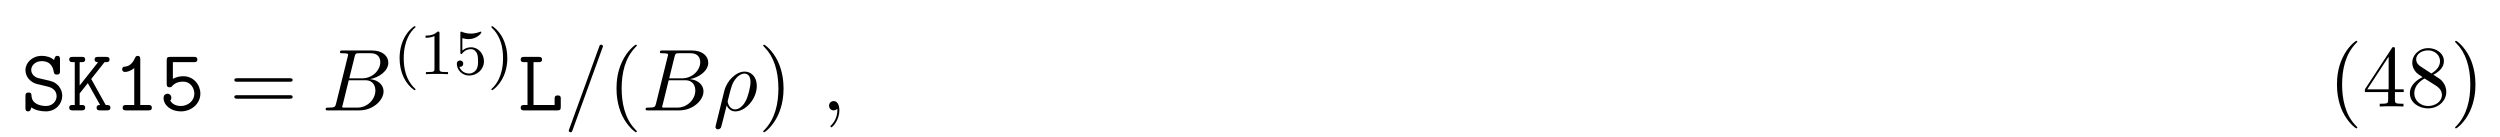
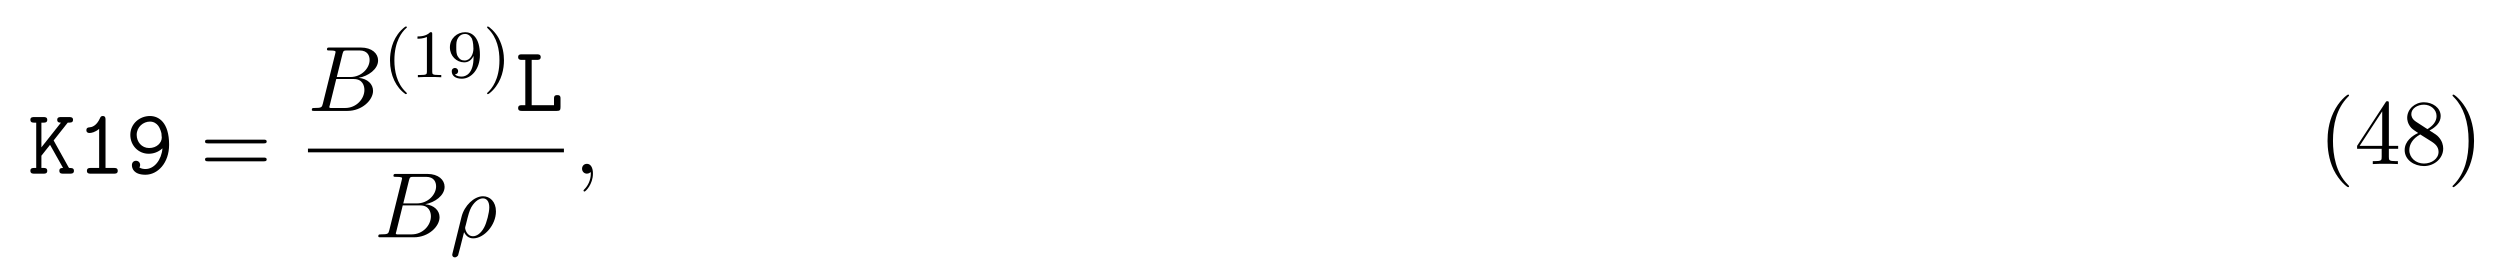
- <svg xmlns="http://www.w3.org/2000/svg" xmlns:xlink="http://www.w3.org/1999/xlink" height="17pt" viewBox="0 0 311 17" width="311pt">
+ <svg xmlns="http://www.w3.org/2000/svg" xmlns:xlink="http://www.w3.org/1999/xlink" height="31pt" viewBox="0 0 294 31" width="294pt">
  <symbol id="a" overflow="visible">
-     <path d="m3.234-2.984c.297.062 1.203.281 1.203 1.234 0 .562-.469 1.203-1.328 1.203-.312 0-.844-.047-1.281-.344-.453-.281-.5-.75-.516-.938 0-.188-.016-.391-.359-.391-.391 0-.391.234-.391.453v1.438c0 .172 0 .453.328.453.25 0 .312-.156.406-.5.438.328 1.109.5 1.797.5 1.266 0 2.047-.969 2.047-1.938 0-.703-.391-1.156-.516-1.297-.453-.438-.75-.516-1.594-.703l-.875-.203c-.469-.125-.875-.516-.875-1.016 0-.562.531-1.094 1.297-1.094 1.297 0 1.453 1.031 1.516 1.375.047.234.156.297.375.297.391 0 .391-.219.391-.438v-1.453c0-.172 0-.438-.328-.438-.266 0-.328.188-.406.516-.453-.391-1.031-.516-1.531-.516-1.203 0-2.031.859-2.031 1.781 0 .734.5 1.453 1.406 1.719.047.016 1.109.266 1.266.297zm0 0" />
+     <path d="m3.016-3.906 1.656-2.094c.391 0 .625 0 .625-.344 0-.312-.297-.312-.453-.312h-.969c-.156 0-.438 0-.438.328s.297.328.438.328l-2.297 2.906v-2.906h.25c.156 0 .438 0 .438-.328s-.266-.328-.438-.328h-1.094c-.172 0-.453 0-.453.312 0 .344.281.344.453.344h.234v5.328h-.234c-.172 0-.453 0-.453.328 0 .344.281.344.453.344h1.094c.156 0 .438 0 .438-.328 0-.344-.266-.344-.438-.344h-.25v-1.438l1.016-1.281 1.531 2.719c-.156 0-.438 0-.438.328 0 .344.266.344.453.344h.812c.156 0 .453 0 .453-.328 0-.344-.266-.344-.578-.344-.016-.031-.062-.109-.078-.125zm0 0" />
  </symbol>
  <symbol id="b" overflow="visible">
-     <path d="m3.016-3.906 1.656-2.094c.391 0 .625 0 .625-.344 0-.312-.297-.312-.453-.312h-.969c-.156 0-.438 0-.438.328s.297.328.438.328l-2.297 2.906v-2.906h.25c.156 0 .438 0 .438-.328s-.266-.328-.438-.328h-1.094c-.172 0-.453 0-.453.312 0 .344.281.344.453.344h.234v5.328h-.234c-.172 0-.453 0-.453.328 0 .344.281.344.453.344h1.094c.156 0 .438 0 .438-.328 0-.344-.266-.344-.438-.344h-.25v-1.438l1.016-1.281 1.531 2.719c-.156 0-.438 0-.438.328 0 .344.266.344.453.344h.812c.156 0 .453 0 .453-.328 0-.344-.266-.344-.578-.344-.016-.031-.062-.109-.078-.125zm0 0" />
+     <path d="m3.391-6.344c0-.172 0-.438-.328-.438-.203 0-.266.125-.328.266-.406.922-.984 1.047-1.188 1.062-.172.016-.406.031-.406.344 0 .266.203.328.359.328.219 0 .656-.078 1.141-.484v4.594h-1c-.172 0-.438 0-.438.344 0 .328.281.328.438.328h2.75c.156 0 .438 0 .438-.328 0-.344-.266-.344-.438-.344h-1zm0 0" />
  </symbol>
  <symbol id="c" overflow="visible">
-     <path d="m3.391-6.344c0-.172 0-.438-.328-.438-.203 0-.266.125-.328.266-.406.922-.984 1.047-1.188 1.062-.172.016-.406.031-.406.344 0 .266.203.328.359.328.219 0 .656-.078 1.141-.484v4.594h-1c-.172 0-.438 0-.438.344 0 .328.281.328.438.328h2.75c.156 0 .438 0 .438-.328 0-.344-.266-.344-.438-.344h-1zm0 0" />
+     <path d="m4.359-2.984c-.109 1.359-.953 2.438-2 2.438-.109 0-.5-.016-.719-.188.031-.047.094-.109.094-.297 0-.266-.203-.484-.484-.484-.266 0-.484.188-.484.516 0 .344.188 1.125 1.594 1.125 1.438 0 2.781-1.375 2.781-3.531 0-2.625-1.219-3.375-2.25-3.375-1.219 0-2.312.906-2.312 2.219 0 1.25.953 2.219 2.156 2.219.562 0 1.141-.188 1.625-.641zm-1.562-.031c-.891 0-1.469-.734-1.469-1.547 0-.938.781-1.562 1.562-1.562.469 0 .781.25.953.469.281.359.406.922.406.984v.109c0 .047.031.219.031.312 0 .609-.578 1.234-1.484 1.234zm0 0" />
  </symbol>
  <symbol id="d" overflow="visible">
-     <path d="m3.016-4.25c-.375 0-.859.078-1.297.328v-2.078h2.609c.172 0 .438 0 .438-.328s-.266-.328-.438-.328h-2.938c-.359 0-.438.094-.438.438v2.906c0 .188 0 .438.359.438.188 0 .234-.047.328-.156.297-.344.734-.547 1.375-.547.891 0 1.375.797 1.375 1.5 0 .875-.766 1.531-1.688 1.531-.297 0-1-.078-1.312-.688.062-.047.141-.125.141-.344 0-.312-.25-.5-.469-.5-.172 0-.5.109-.5.531 0 .906.922 1.672 2.141 1.672 1.359 0 2.438-.984 2.438-2.203 0-1.094-.828-2.172-2.125-2.172zm0 0" />
+     <path d="m1.938-6h.609c.156 0 .453 0 .453-.328s-.281-.328-.453-.328h-1.766c-.172 0-.438 0-.438.328s.281.328.438.328h.406v5.328h-.406c-.172 0-.438 0-.438.344 0 .328.281.328.438.328h4.109c.359 0 .438-.094.438-.453v-.969c0-.219 0-.438-.375-.438-.391 0-.391.219-.391.438v.75h-2.625zm0 0" />
  </symbol>
  <symbol id="e" overflow="visible">
-     <path d="m1.938-6h.609c.156 0 .453 0 .453-.328s-.281-.328-.453-.328h-1.766c-.172 0-.438 0-.438.328s.281.328.438.328h.406v5.328h-.406c-.172 0-.438 0-.438.344 0 .328.281.328.438.328h4.109c.359 0 .438-.094.438-.453v-.969c0-.219 0-.438-.375-.438-.391 0-.391.219-.391.438v.75h-2.625zm0 0" />
+     <path d="m7.5-3.562c.156 0 .359 0 .359-.219s-.203-.219-.359-.219h-6.531c-.156 0-.359 0-.359.219s.203.219.375.219zm0 2.109c.156 0 .359 0 .359-.219s-.203-.219-.359-.219h-6.516c-.172 0-.375 0-.375.219s.203.219.359.219zm0 0" />
  </symbol>
  <symbol id="f" overflow="visible">
-     <path d="m7.5-3.562c.156 0 .359 0 .359-.219s-.203-.219-.359-.219h-6.531c-.156 0-.359 0-.359.219s.203.219.375.219zm0 2.109c.156 0 .359 0 .359-.219s-.203-.219-.359-.219h-6.516c-.172 0-.375 0-.375.219s.203.219.359.219zm0 0" />
+     <path d="m3.609 2.625c0-.047 0-.062-.188-.25-1.359-1.375-1.703-3.438-1.703-5.094 0-1.906.406-3.797 1.75-5.172.141-.125.141-.141.141-.188 0-.062-.047-.094-.109-.094-.109 0-1.094.734-1.734 2.125-.562 1.188-.688 2.406-.688 3.328 0 .844.125 2.156.719 3.391.656 1.344 1.594 2.047 1.703 2.047.062 0 .109-.031.109-.094zm0 0" />
  </symbol>
  <symbol id="g" overflow="visible">
-     <path d="m3.609 2.625c0-.047 0-.062-.188-.25-1.359-1.375-1.703-3.438-1.703-5.094 0-1.906.406-3.797 1.75-5.172.141-.125.141-.141.141-.188 0-.062-.047-.094-.109-.094-.109 0-1.094.734-1.734 2.125-.562 1.188-.688 2.406-.688 3.328 0 .844.125 2.156.719 3.391.656 1.344 1.594 2.047 1.703 2.047.062 0 .109-.031.109-.094zm0 0" />
+     <path d="m3.203-1.797v.953c0 .391-.016.5-.828.5h-.219v.344c.438-.031 1-.031 1.469-.031.453 0 1.031 0 1.484.031v-.344h-.234c-.812 0-.828-.109-.828-.5v-.953h1.094v-.344h-1.094v-4.953c0-.219 0-.297-.172-.297-.094 0-.141 0-.219.141l-3.344 5.109v.344zm.062-.344h-2.656l2.656-4.062zm0 0" />
  </symbol>
  <symbol id="h" overflow="visible">
+     <path d="m1.781-4.984c-.5-.328-.547-.703-.547-.891 0-.656.703-1.109 1.484-1.109.797 0 1.484.562 1.484 1.344 0 .625-.422 1.141-1.078 1.531zm1.594 1.031c.781-.406 1.312-.969 1.312-1.688 0-1-.969-1.625-1.969-1.625-1.078 0-1.969.812-1.969 1.828 0 .188.031.688.484 1.188.125.141.516.406.797.594-.641.312-1.578.938-1.578 2.016 0 1.156 1.125 1.875 2.266 1.875 1.234 0 2.266-.906 2.266-2.062 0-.391-.125-.891-.531-1.344-.203-.234-.391-.344-1.078-.781zm-1.094.469 1.344.844c.297.203.812.531.812 1.203 0 .812-.812 1.375-1.719 1.375-.938 0-1.719-.672-1.719-1.578 0-.641.359-1.344 1.281-1.844zm0 0" />
+   </symbol>
+   <symbol id="i" overflow="visible">
    <path d="m3.156-2.719c0-.859-.125-2.172-.719-3.406-.656-1.344-1.594-2.047-1.703-2.047-.062 0-.109.031-.109.094 0 .047 0 .062.203.266 1.062 1.078 1.688 2.812 1.688 5.094 0 1.859-.406 3.781-1.75 5.156-.141.125-.141.141-.141.188 0 .062.047.094.109.094.109 0 1.094-.734 1.734-2.125.547-1.188.688-2.406.688-3.312zm0 0" />
  </symbol>
-   <symbol id="i" overflow="visible">
-     <path d="m3.203-1.797v.953c0 .391-.016.5-.828.5h-.219v.344c.438-.031 1-.031 1.469-.031.453 0 1.031 0 1.484.031v-.344h-.234c-.812 0-.828-.109-.828-.5v-.953h1.094v-.344h-1.094v-4.953c0-.219 0-.297-.172-.297-.094 0-.141 0-.219.141l-3.344 5.109v.344zm.062-.344h-2.656l2.656-4.062zm0 0" />
-   </symbol>
  <symbol id="j" overflow="visible">
-     <path d="m1.781-4.984c-.5-.328-.547-.703-.547-.891 0-.656.703-1.109 1.484-1.109.797 0 1.484.562 1.484 1.344 0 .625-.422 1.141-1.078 1.531zm1.594 1.031c.781-.406 1.312-.969 1.312-1.688 0-1-.969-1.625-1.969-1.625-1.078 0-1.969.812-1.969 1.828 0 .188.031.688.484 1.188.125.141.516.406.797.594-.641.312-1.578.938-1.578 2.016 0 1.156 1.125 1.875 2.266 1.875 1.234 0 2.266-.906 2.266-2.062 0-.391-.125-.891-.531-1.344-.203-.234-.391-.344-1.078-.781zm-1.094.469 1.344.844c.297.203.812.531.812 1.203 0 .812-.812 1.375-1.719 1.375-.938 0-1.719-.672-1.719-1.578 0-.641.359-1.344 1.281-1.844zm0 0" />
+     <path d="m1.75-.844c-.109.422-.141.5-1 .5-.188 0-.297 0-.297.219 0 .125.109.125.297.125h3.891c1.734 0 3.016-1.281 3.016-2.359 0-.781-.625-1.422-1.688-1.531 1.125-.203 2.281-1.016 2.281-2.047 0-.812-.719-1.516-2.031-1.516h-3.672c-.203 0-.312 0-.312.219 0 .125.094.125.312.125.016 0 .219 0 .406.016.203.031.297.031.297.172 0 .047-.016.078-.047.219zm1.641-3.141.672-2.719c.109-.375.125-.406.594-.406h1.406c.969 0 1.188.641 1.188 1.125 0 .953-.938 2-2.266 2zm-.484 3.641c-.156 0-.188 0-.25 0-.109-.016-.141-.031-.141-.109 0-.031 0-.062.062-.25l.75-3.047h2.062c1.047 0 1.25.812 1.25 1.281 0 1.078-.969 2.125-2.25 2.125zm0 0" />
  </symbol>
  <symbol id="k" overflow="visible">
-     <path d="m1.75-.844c-.109.422-.141.5-1 .5-.188 0-.297 0-.297.219 0 .125.109.125.297.125h3.891c1.734 0 3.016-1.281 3.016-2.359 0-.781-.625-1.422-1.688-1.531 1.125-.203 2.281-1.016 2.281-2.047 0-.812-.719-1.516-2.031-1.516h-3.672c-.203 0-.312 0-.312.219 0 .125.094.125.312.125.016 0 .219 0 .406.016.203.031.297.031.297.172 0 .047-.016.078-.047.219zm1.641-3.141.672-2.719c.109-.375.125-.406.594-.406h1.406c.969 0 1.188.641 1.188 1.125 0 .953-.938 2-2.266 2zm-.484 3.641c-.156 0-.188 0-.25 0-.109-.016-.141-.031-.141-.109 0-.031 0-.062.062-.25l.75-3.047h2.062c1.047 0 1.25.812 1.25 1.281 0 1.078-.969 2.125-2.25 2.125zm0 0" />
+     <path d="m.359 1.891c-.031.125-.031.156-.031.172 0 .156.125.297.297.297.234 0 .375-.203.391-.234.047-.094.406-1.562.703-2.734.219.438.562.734 1.078.734 1.266 0 2.672-1.547 2.672-3.172 0-1.156-.719-1.781-1.516-1.781-1.047 0-2.203 1.094-2.531 2.422zm2.422-2.016c-.766 0-.938-.875-.938-.969 0-.047.047-.266.094-.406.297-1.219.406-1.609.641-2.047.469-.797 1.016-1.031 1.359-1.031.406 0 .75.312.75 1.062 0 .609-.312 1.828-.609 2.359-.359.688-.875 1.031-1.297 1.031zm0 0" />
  </symbol>
  <symbol id="l" overflow="visible">
-     <path d="m4.781-7.766c.062-.141.062-.188.062-.203 0-.109-.094-.203-.219-.203-.078 0-.156.031-.188.094l-3.781 10.391c-.062.141-.062.188-.062.203 0 .109.109.203.219.203.141 0 .188-.062.25-.25zm0 0" />
+     <path d="m2.219-.016c0-.719-.281-1.141-.703-1.141-.359 0-.578.266-.578.578 0 .297.219.578.578.578.125 0 .266-.047.375-.141.047-.016.047-.031.062-.031s.016.016.016.156c0 .812-.375 1.469-.734 1.828-.125.125-.125.141-.125.172 0 .078.062.125.109.125.125 0 1-.844 1-2.125zm0 0" />
  </symbol>
  <symbol id="m" overflow="visible">
-     <path d="m.359 1.891c-.031.125-.031.156-.031.172 0 .156.125.297.297.297.234 0 .375-.203.391-.234.047-.094.406-1.562.703-2.734.219.438.562.734 1.078.734 1.266 0 2.672-1.547 2.672-3.172 0-1.156-.719-1.781-1.516-1.781-1.047 0-2.203 1.094-2.531 2.422zm2.422-2.016c-.766 0-.938-.875-.938-.969 0-.047.047-.266.094-.406.297-1.219.406-1.609.641-2.047.469-.797 1.016-1.031 1.359-1.031.406 0 .75.312.75 1.062 0 .609-.312 1.828-.609 2.359-.359.688-.875 1.031-1.297 1.031zm0 0" />
+     <path d="m2.656 1.984c.062 0 .156 0 .156-.094 0-.031 0-.031-.109-.141-1.094-1.031-1.359-2.5-1.359-3.734 0-2.297.938-3.375 1.344-3.75.125-.094.125-.109.125-.141 0-.047-.031-.094-.109-.094-.125 0-.531.406-.594.469-1.062 1.125-1.281 2.547-1.281 3.516 0 1.781.734 3.219 1.828 3.969zm0 0" />
  </symbol>
  <symbol id="n" overflow="visible">
-     <path d="m2.219-.016c0-.719-.281-1.141-.703-1.141-.359 0-.578.266-.578.578 0 .297.219.578.578.578.125 0 .266-.047.375-.141.047-.016.047-.031.062-.031s.016.016.016.156c0 .812-.375 1.469-.734 1.828-.125.125-.125.141-.125.172 0 .078.062.125.109.125.125 0 1-.844 1-2.125zm0 0" />
+     <path d="m2.5-5.078c0-.219-.016-.219-.234-.219-.328.312-.75.5-1.5.5v.266c.219 0 .641 0 1.109-.203v4.078c0 .297-.031.391-.781.391h-.281v.266c.328-.031 1.016-.031 1.375-.031s1.047 0 1.375.031v-.266h-.281c-.75 0-.781-.094-.781-.391zm0 0" />
  </symbol>
  <symbol id="o" overflow="visible">
-     <path d="m2.656 1.984c.062 0 .156 0 .156-.094 0-.031 0-.031-.109-.141-1.094-1.031-1.359-2.5-1.359-3.734 0-2.297.938-3.375 1.344-3.75.125-.094.125-.109.125-.141 0-.047-.031-.094-.109-.094-.125 0-.531.406-.594.469-1.062 1.125-1.281 2.547-1.281 3.516 0 1.781.734 3.219 1.828 3.969zm0 0" />
+     <path d="m3.125-2.344c0 1.938-.922 2.266-1.391 2.266-.172 0-.578-.016-.797-.266.359-.031.375-.297.375-.375 0-.234-.188-.375-.375-.375-.141 0-.375.094-.375.391 0 .547.453.875 1.188.875 1.094 0 2.125-1.094 2.125-2.797 0-2.062-.922-2.672-1.734-2.672-.953 0-1.797.734-1.797 1.781 0 1.016.781 1.766 1.688 1.766.562 0 .906-.359 1.094-.766zm-1.062.375c-.375 0-.609-.172-.781-.469-.188-.281-.188-.672-.188-1.078 0-.469 0-.797.219-1.125.203-.297.453-.453.828-.453.531 0 .766.531.797.562.156.391.172 1.016.172 1.172 0 .641-.344 1.391-1.047 1.391zm0 0" />
  </symbol>
  <symbol id="p" overflow="visible">
-     <path d="m2.5-5.078c0-.219-.016-.219-.234-.219-.328.312-.75.5-1.5.5v.266c.219 0 .641 0 1.109-.203v4.078c0 .297-.031.391-.781.391h-.281v.266c.328-.031 1.016-.031 1.375-.031s1.047 0 1.375.031v-.266h-.281c-.75 0-.781-.094-.781-.391zm0 0" />
-   </symbol>
-   <symbol id="q" overflow="visible">
-     <path d="m1.109-4.484c.109.031.422.125.766.125 1 0 1.594-.703 1.594-.828 0-.094-.047-.109-.094-.109-.016 0-.031 0-.094.031-.312.125-.688.219-1.109.219-.469 0-.859-.109-1.109-.219-.078-.031-.094-.031-.109-.031-.094 0-.094.078-.094.234v2.328c0 .141 0 .234.125.234.062 0 .078-.031.125-.094.094-.109.391-.516 1.078-.516.438 0 .656.359.734.516.125.281.141.656.141.953s0 .734-.219 1.078c-.156.25-.484.484-.906.484-.516 0-1.016-.312-1.203-.844.016.016.078.016.078.016.219 0 .406-.141.406-.391 0-.297-.234-.406-.391-.406s-.406.078-.406.422c0 .719.625 1.453 1.531 1.453 1 0 1.844-.781 1.844-1.766 0-.922-.672-1.75-1.609-1.75-.391 0-.766.125-1.078.406zm0 0" />
-   </symbol>
-   <symbol id="r" overflow="visible">
    <path d="m2.469-1.984c0-.766-.141-1.672-.625-2.609-.391-.734-1.125-1.375-1.266-1.375-.078 0-.094.047-.094.094 0 .031 0 .047.094.141 1.109 1.062 1.359 2.516 1.359 3.75 0 2.281-.938 3.359-1.344 3.734-.109.094-.109.109-.109.141 0 .047.016.094.094.094.125 0 .531-.406.594-.469 1.062-1.125 1.297-2.547 1.297-3.5zm0 0" />
  </symbol>
  <g>
-     <use x="2.604" xlink:href="#a" y="13.732" />
-     <use x="8.331" xlink:href="#b" y="13.732" />
-     <use x="14.059" xlink:href="#c" y="13.732" />
-     <use x="19.786" xlink:href="#d" y="13.732" />
+     <use x="3.291" xlink:href="#a" y="20.423" />
+     <use x="9.018" xlink:href="#b" y="20.423" />
+     <use x="14.746" xlink:href="#c" y="20.423" />
  </g>
-   <use x="28.543" xlink:href="#f" y="13.732" />
-   <use x="40.058" xlink:href="#k" y="13.732" />
+   <use x="23.503" xlink:href="#e" y="20.423" />
+   <use x="36.214" xlink:href="#j" y="13.043" />
  <g>
-     <use x="48.88" xlink:href="#o" y="9.227" />
-     <use x="52.173" xlink:href="#p" y="9.227" />
-     <use x="56.408" xlink:href="#q" y="9.227" />
-     <use x="60.642" xlink:href="#r" y="9.227" />
+     <use x="45.036" xlink:href="#m" y="9.084" />
+     <use x="48.329" xlink:href="#n" y="9.084" />
+     <use x="52.564" xlink:href="#o" y="9.084" />
+     <use x="56.798" xlink:href="#p" y="9.084" />
  </g>
-   <use x="64.433" xlink:href="#e" y="13.732" />
-   <use x="70.16" xlink:href="#l" y="13.732" />
-   <use x="75.615" xlink:href="#g" y="13.732" />
-   <use x="79.857" xlink:href="#k" y="13.732" />
-   <use x="88.677" xlink:href="#m" y="13.732" />
-   <use x="94.319" xlink:href="#h" y="13.732" />
-   <use x="102.198" xlink:href="#n" y="13.732" />
+   <use x="60.589" xlink:href="#d" y="13.043" />
+   <path d="m.001.001h30.102" fill="none" stroke="#000" stroke-miterlimit="10" stroke-width=".436" transform="matrix(1 0 0 -1 36.214 17.696)" />
+   <use x="44.034" xlink:href="#j" y="27.906" />
+   <use x="52.854" xlink:href="#k" y="27.906" />
+   <use x="67.511" xlink:href="#l" y="20.423" />
  <g>
-     <use x="289.64" xlink:href="#g" y="13.25" />
-     <use x="293.883" xlink:href="#i" y="13.25" />
-     <use x="299.337" xlink:href="#j" y="13.25" />
-     <use x="304.792" xlink:href="#h" y="13.25" />
+     <use x="272.64" xlink:href="#f" y="19.294" />
+     <use x="276.883" xlink:href="#g" y="19.294" />
+     <use x="282.337" xlink:href="#h" y="19.294" />
+     <use x="287.792" xlink:href="#i" y="19.294" />
  </g>
</svg>
